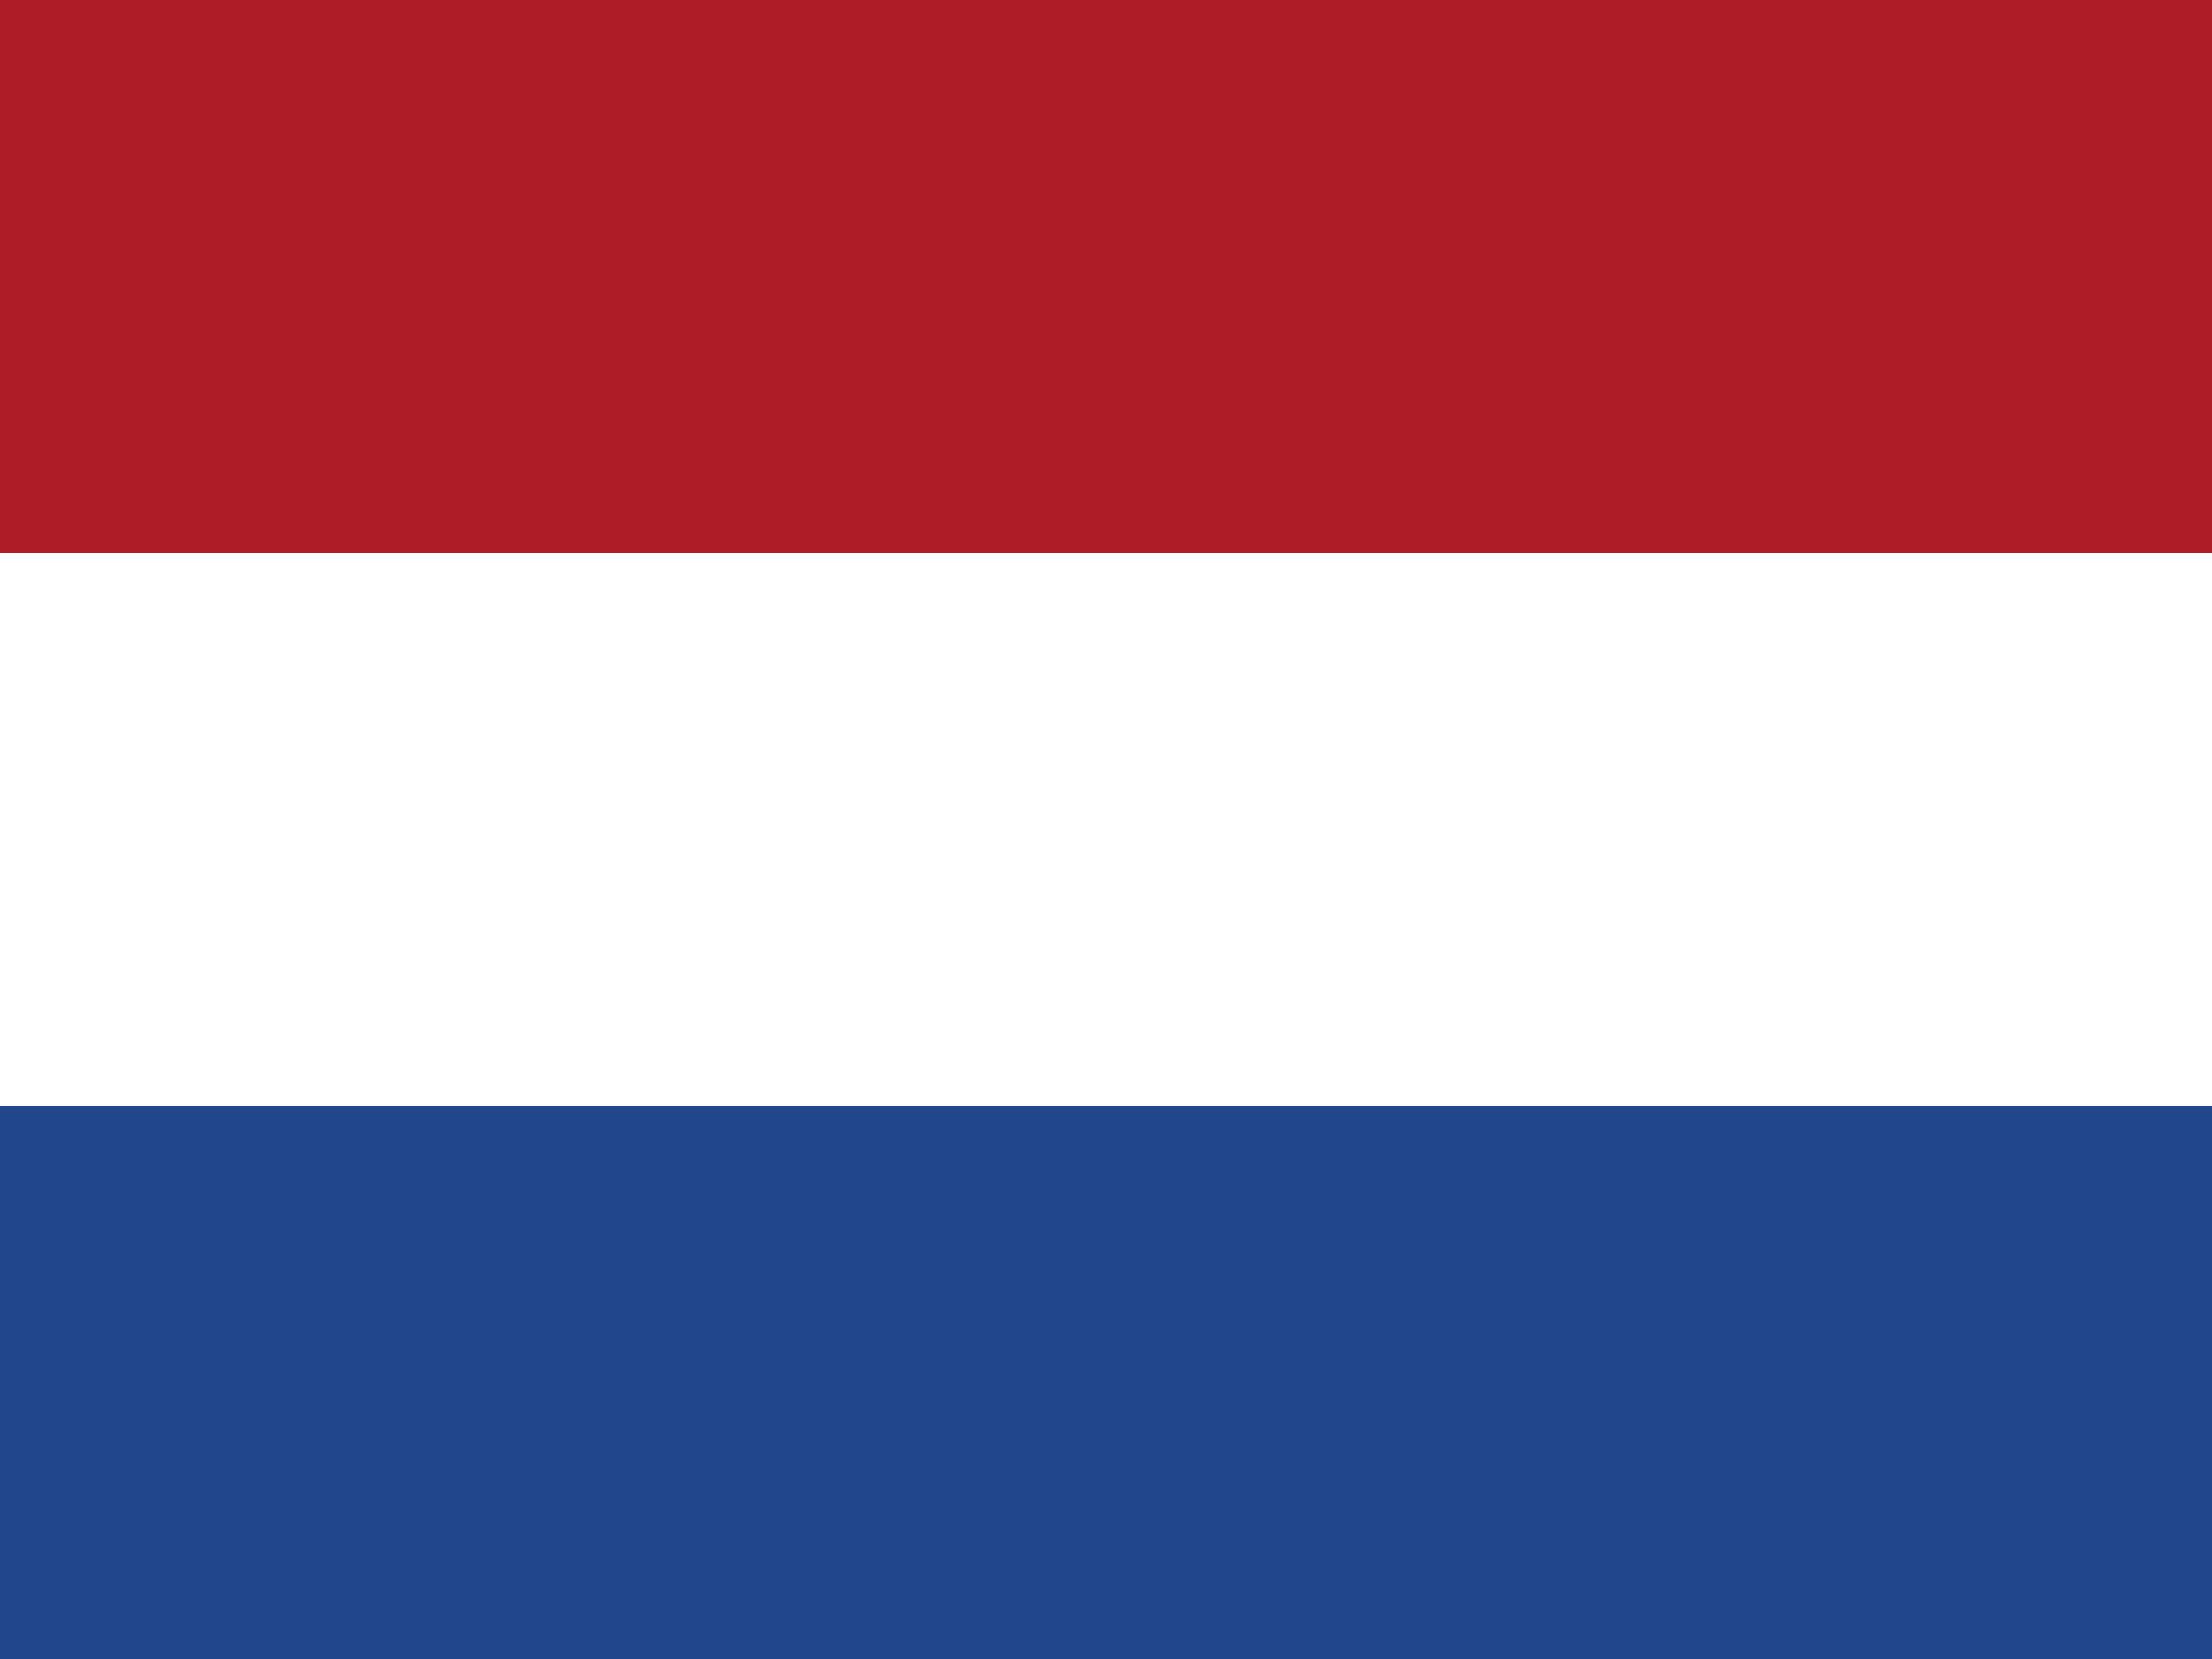
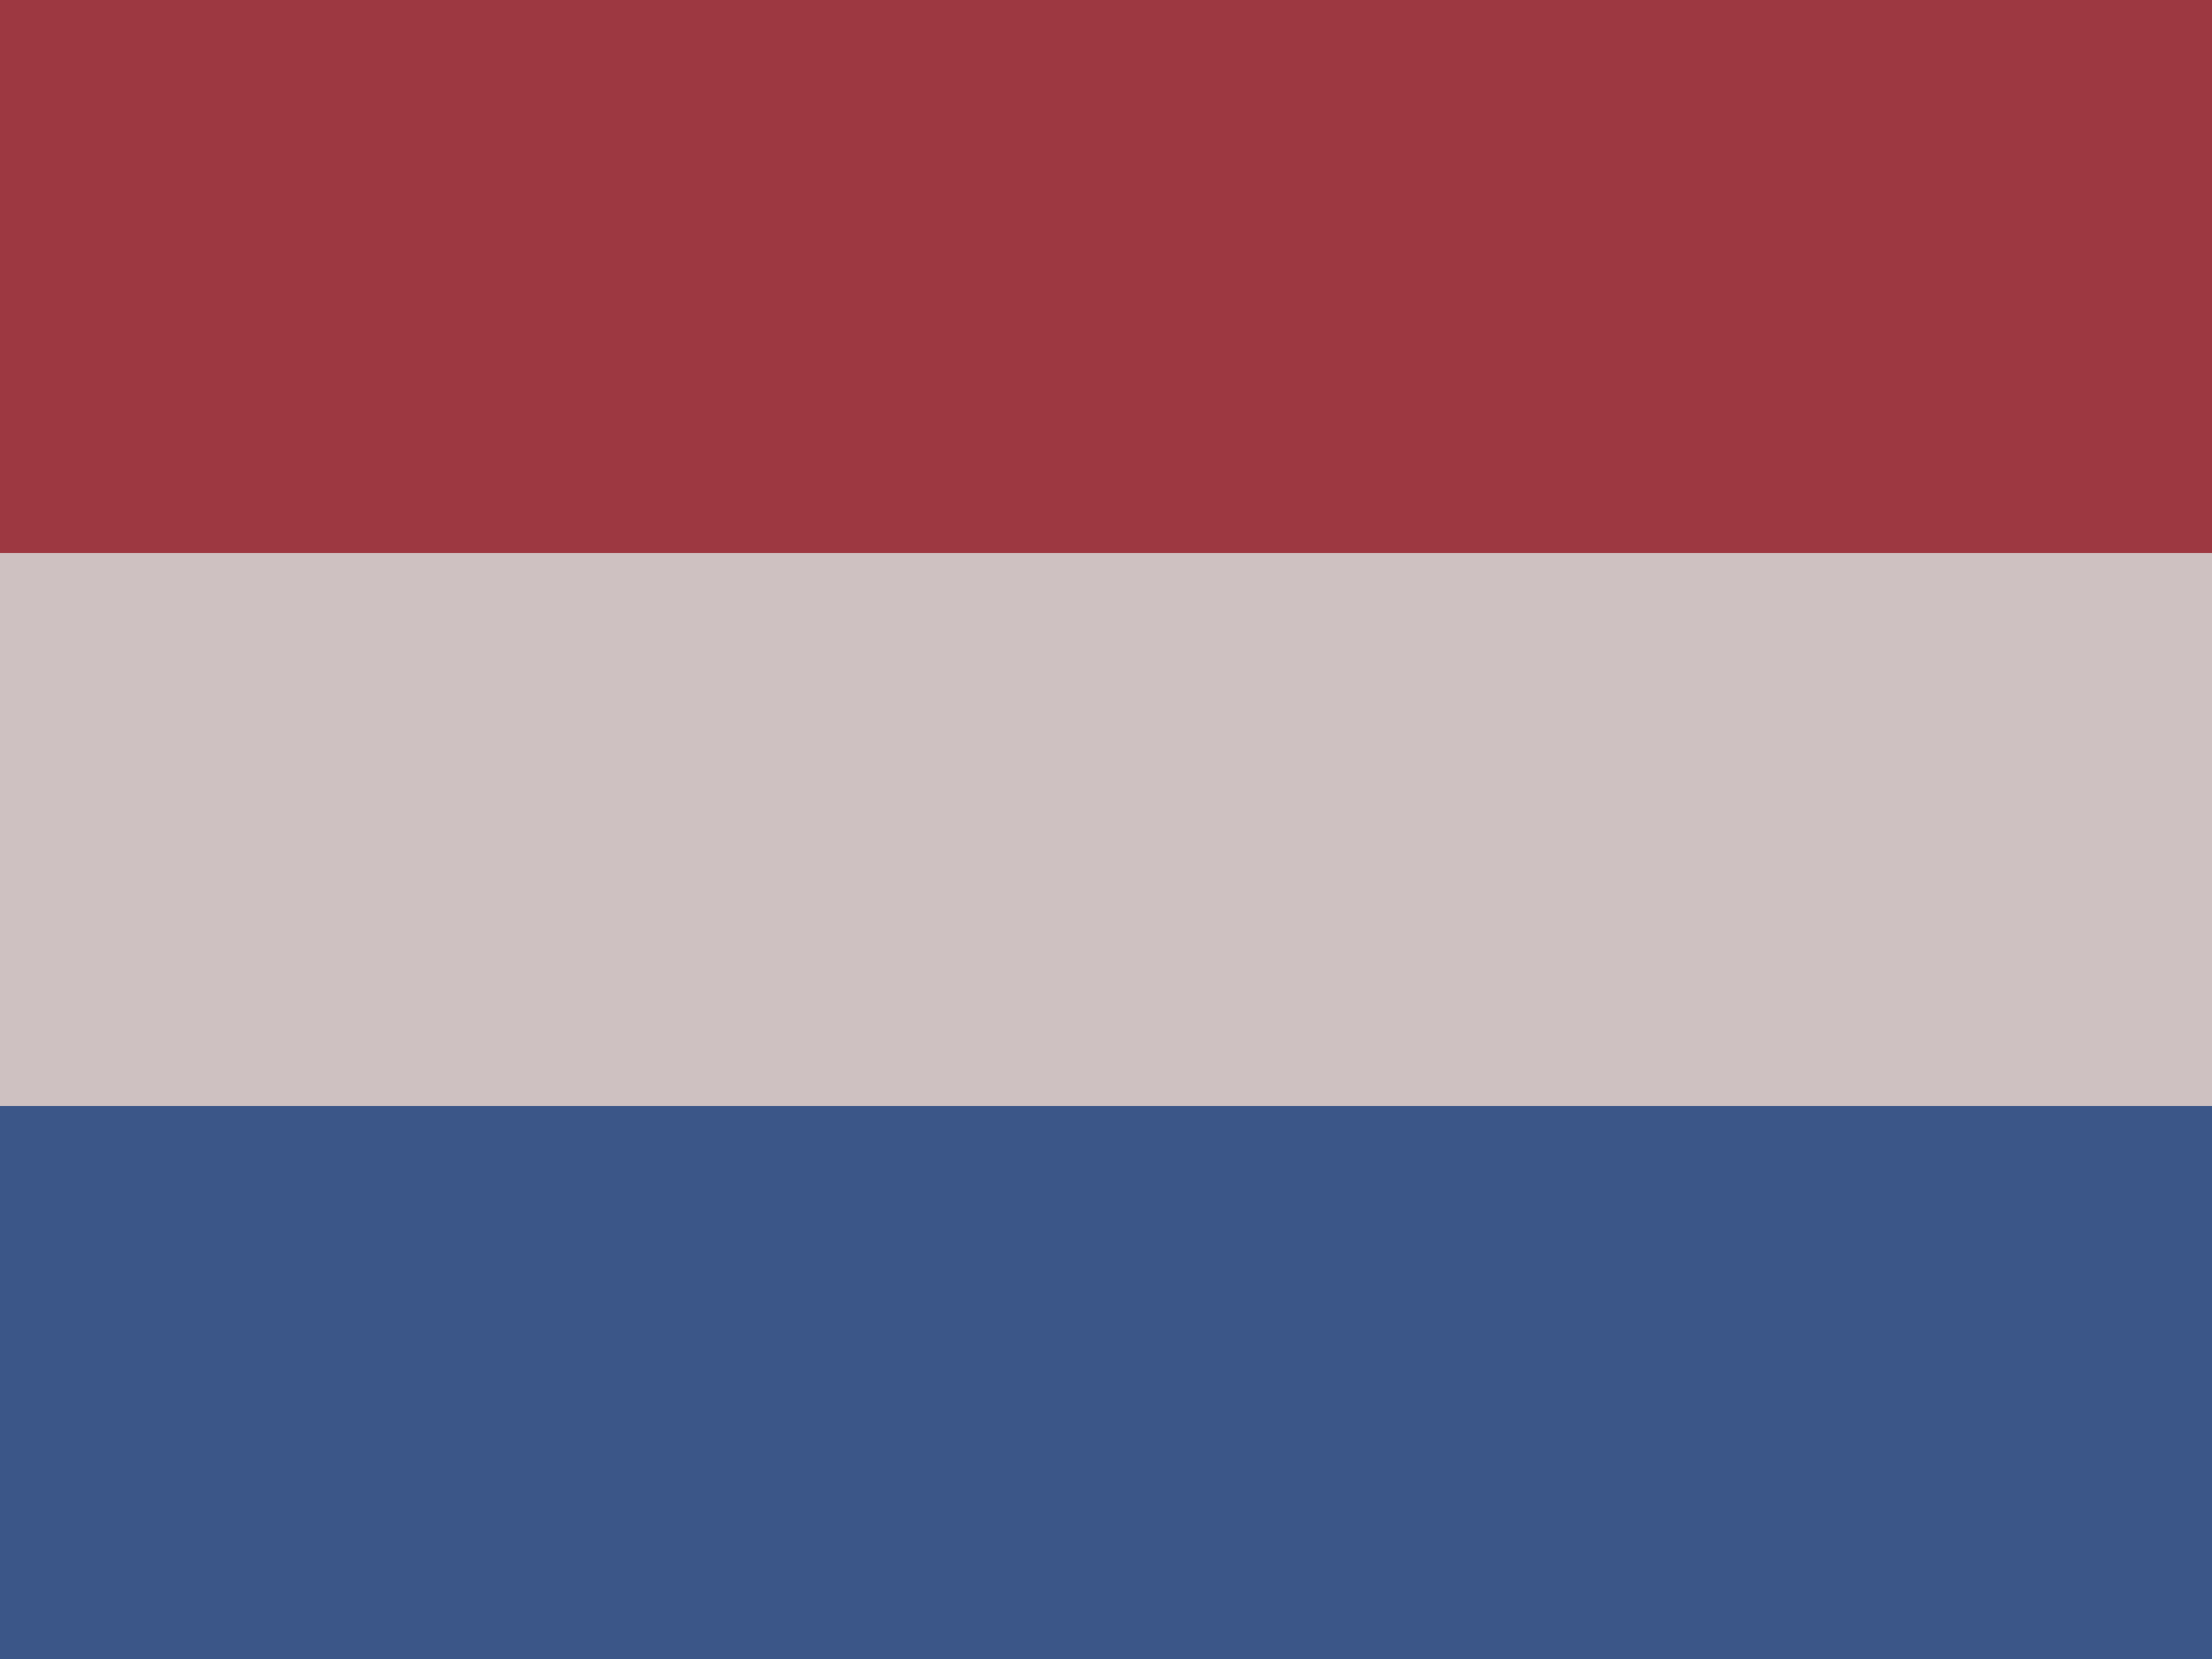
<svg xmlns="http://www.w3.org/2000/svg" height="480" width="640" viewBox="0 0 640 480">
-   <path fill="#ae1c28" d="M0 0h640v160H0z" />
-   <path fill="#fff" d="M0 160h640v160H0z" />
-   <path fill="#21468b" d="M0 320h640v160H0z" />
-   <rect width="640" height="480" fill="#fff" fill-opacity="0" />
+   <path fill="#9d3841" d="M0 0h640v160H0z" />
+   <path fill="#cec1c1" d="M0 160h640v160H0z" />
+   <path fill="#3b5688" d="M0 320h640v160H0z" />
</svg>
